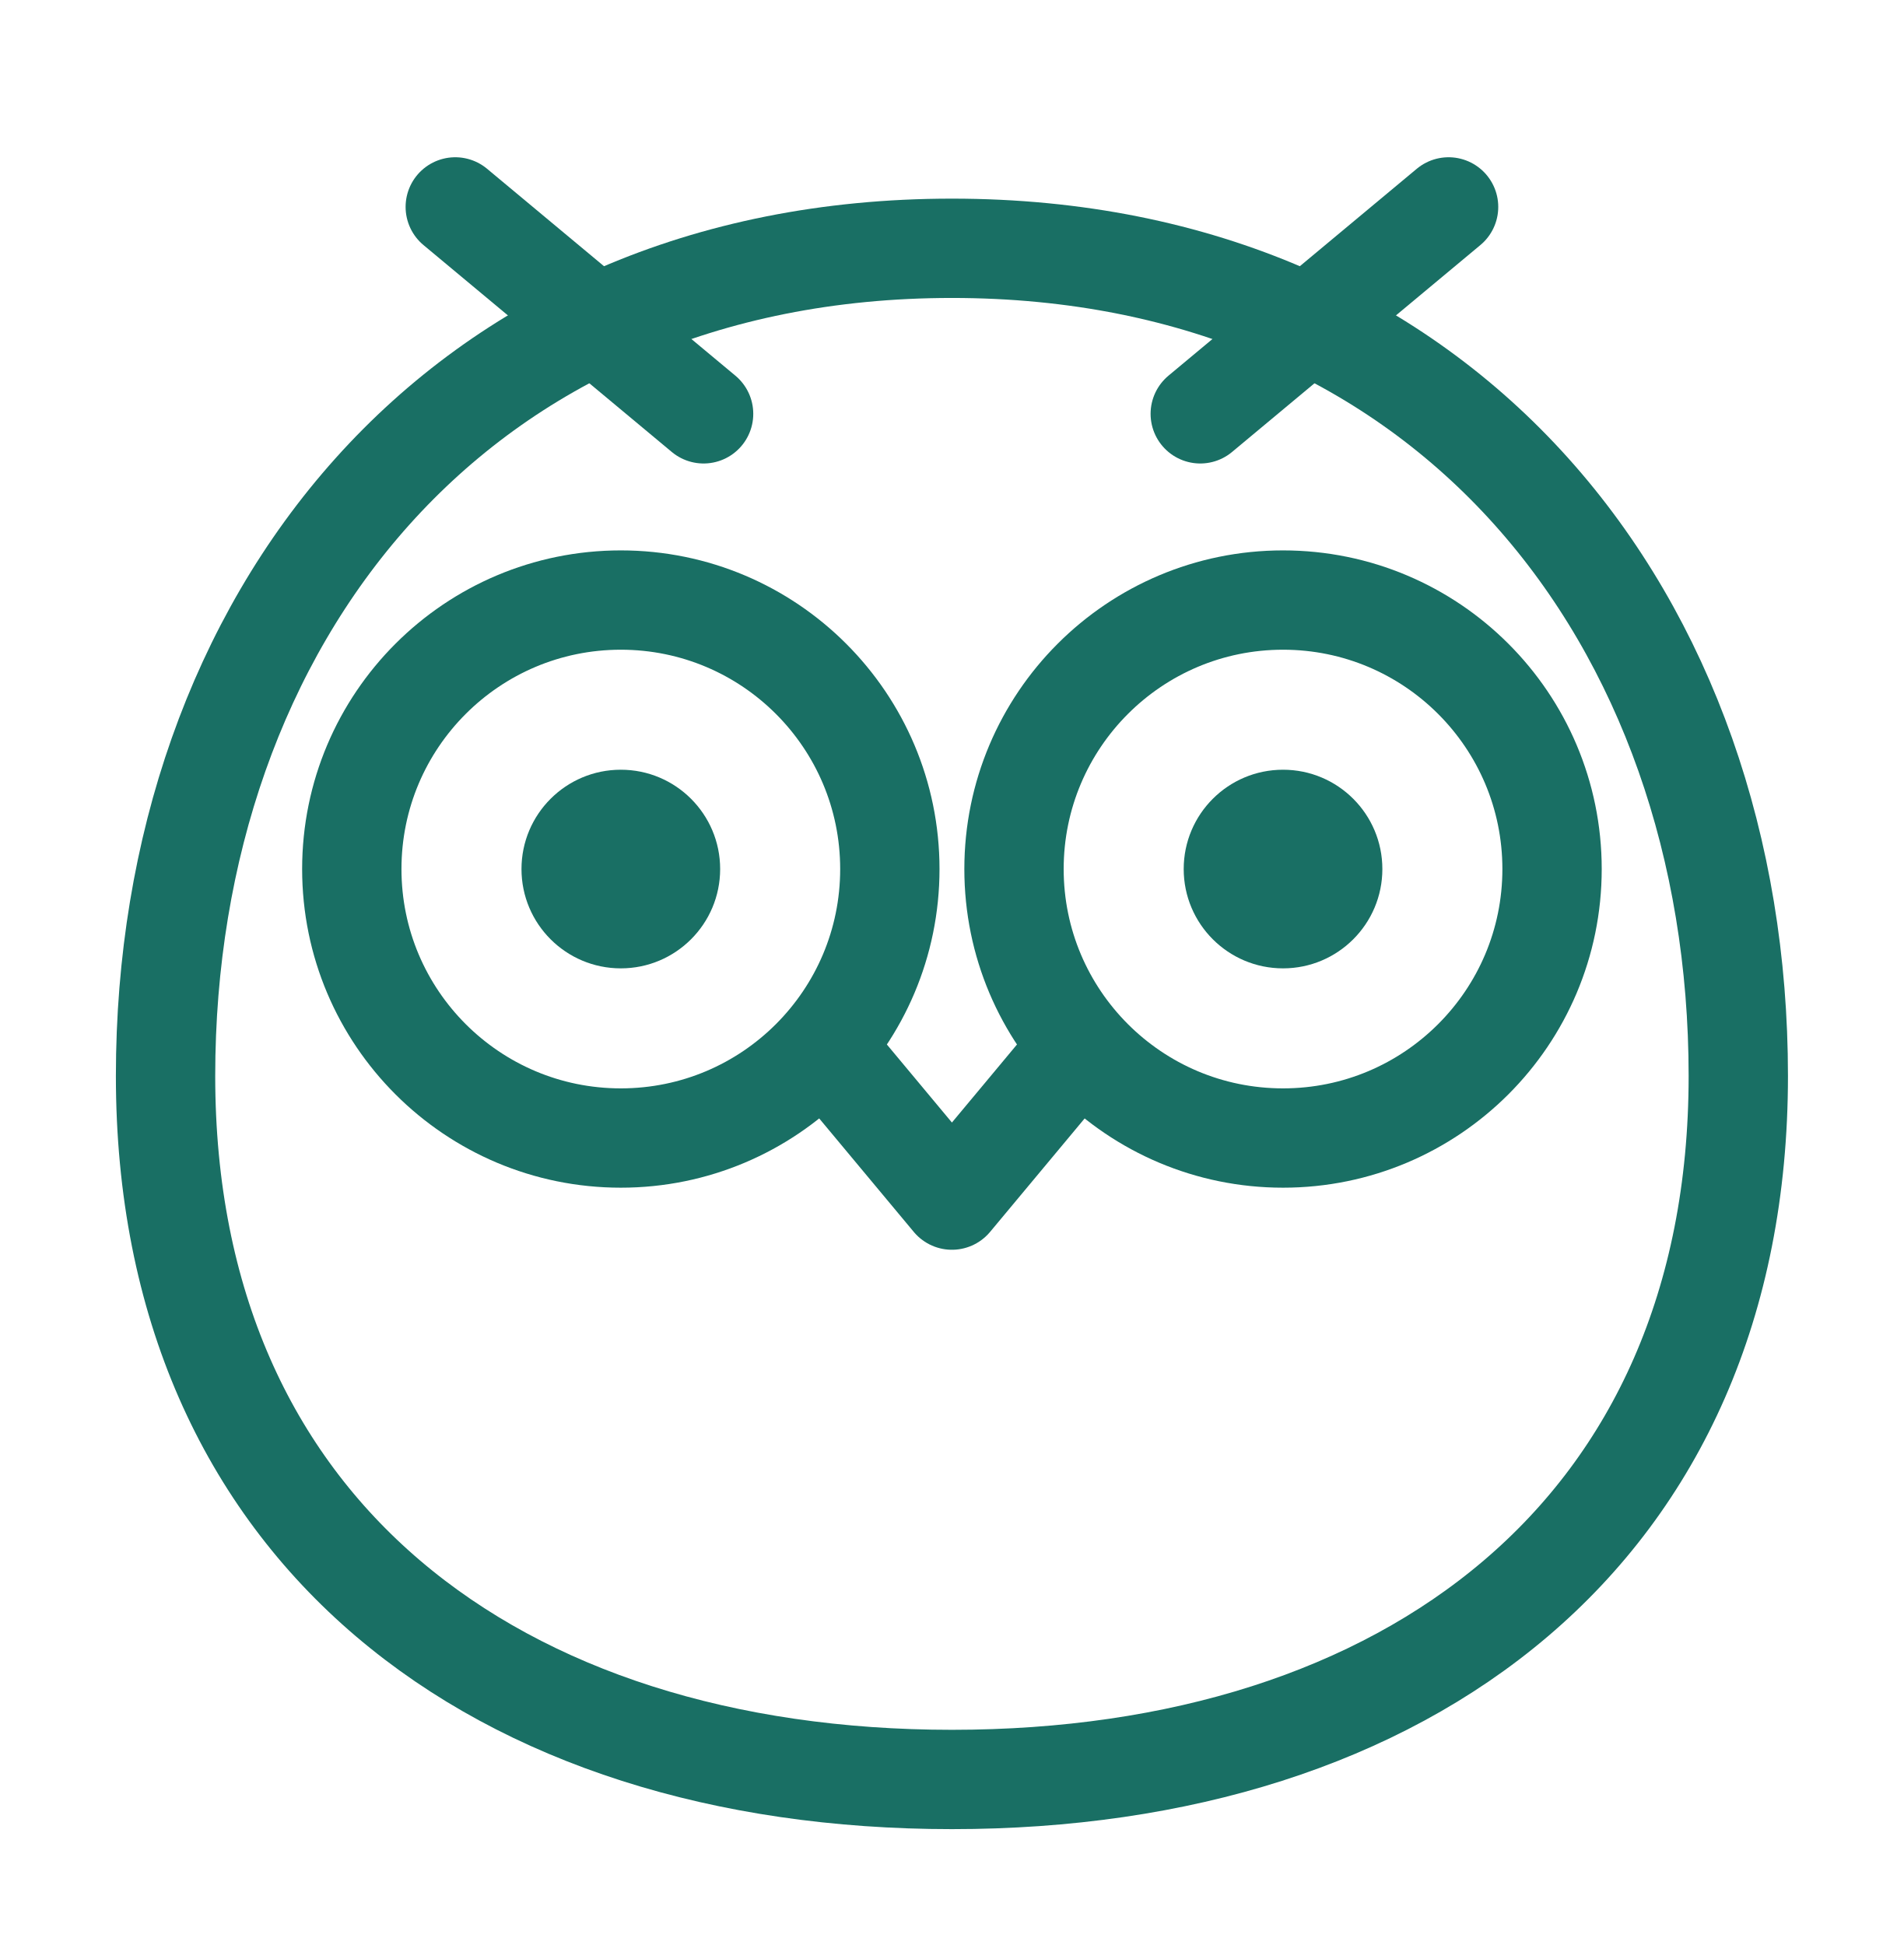
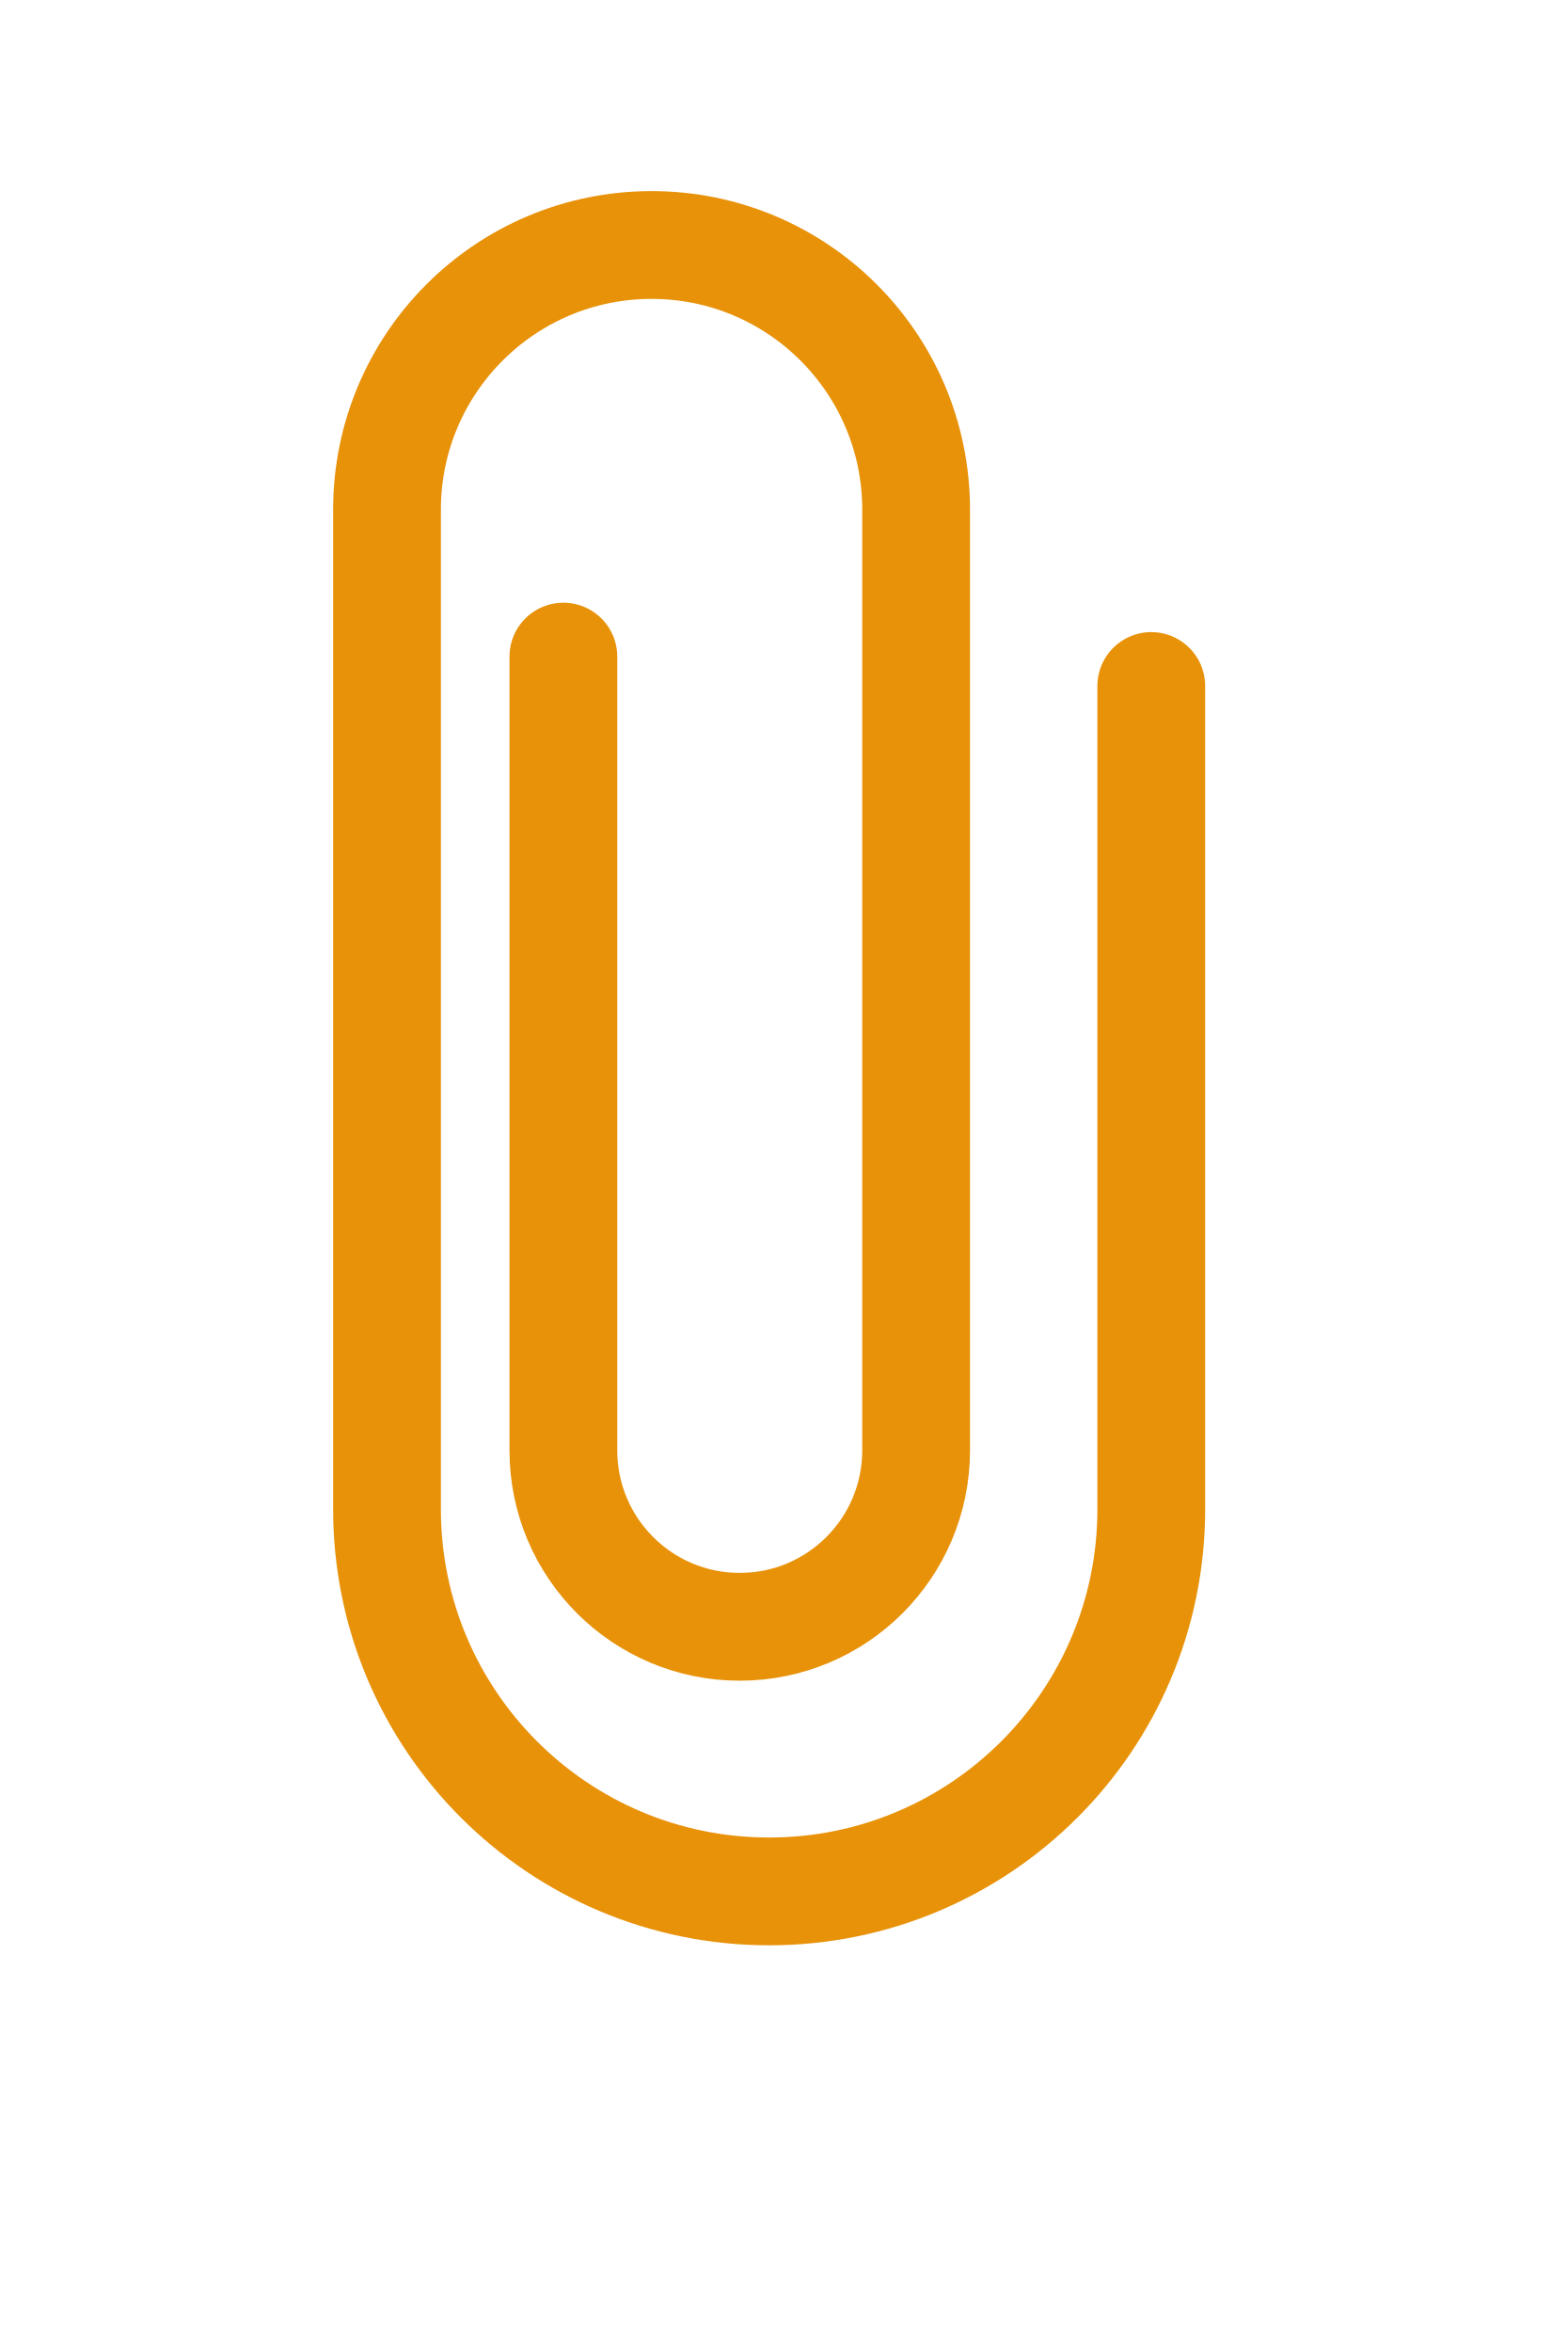
- <svg xmlns="http://www.w3.org/2000/svg" viewBox="9 12 46 47" fill="none" stroke="#196f64" stroke-width="2.4" stroke-linecap="round" stroke-linejoin="round">
-   <path d="M20 17 L26 22" />
-   <path d="M44 17 L38 22" />
-   <path d="M32 18 C44 18 51 27 51 38 C51 49 43 55 32 55 C21 55 13 49 13 38 C13 27 20 18 32 18 Z" />
-   <circle cx="24" cy="33" r="6.5" />
-   <circle cx="40" cy="33" r="6.5" />
-   <circle cx="24" cy="33" r="2.4" fill="#196f64" stroke="none" />
-   <circle cx="40" cy="33" r="2.4" fill="#196f64" stroke="none" />
-   <path d="M29.5 38 L32 41 L34.5 38" />
+ <svg xmlns="http://www.w3.org/2000/svg" viewBox="0 0 64 96" fill="none" stroke="#e8920a" stroke-width="4.4" stroke-linecap="round" stroke-linejoin="round">
+   <path d="M23 26.8 V59.2 a7.2 7.2 0 0 0 14.4 0 V20.8 a10.8 10.8 0 0 0 -21.6 0 v40.8 a15.6 15.6 0 0 0 31.2 0 V28" />
</svg>
